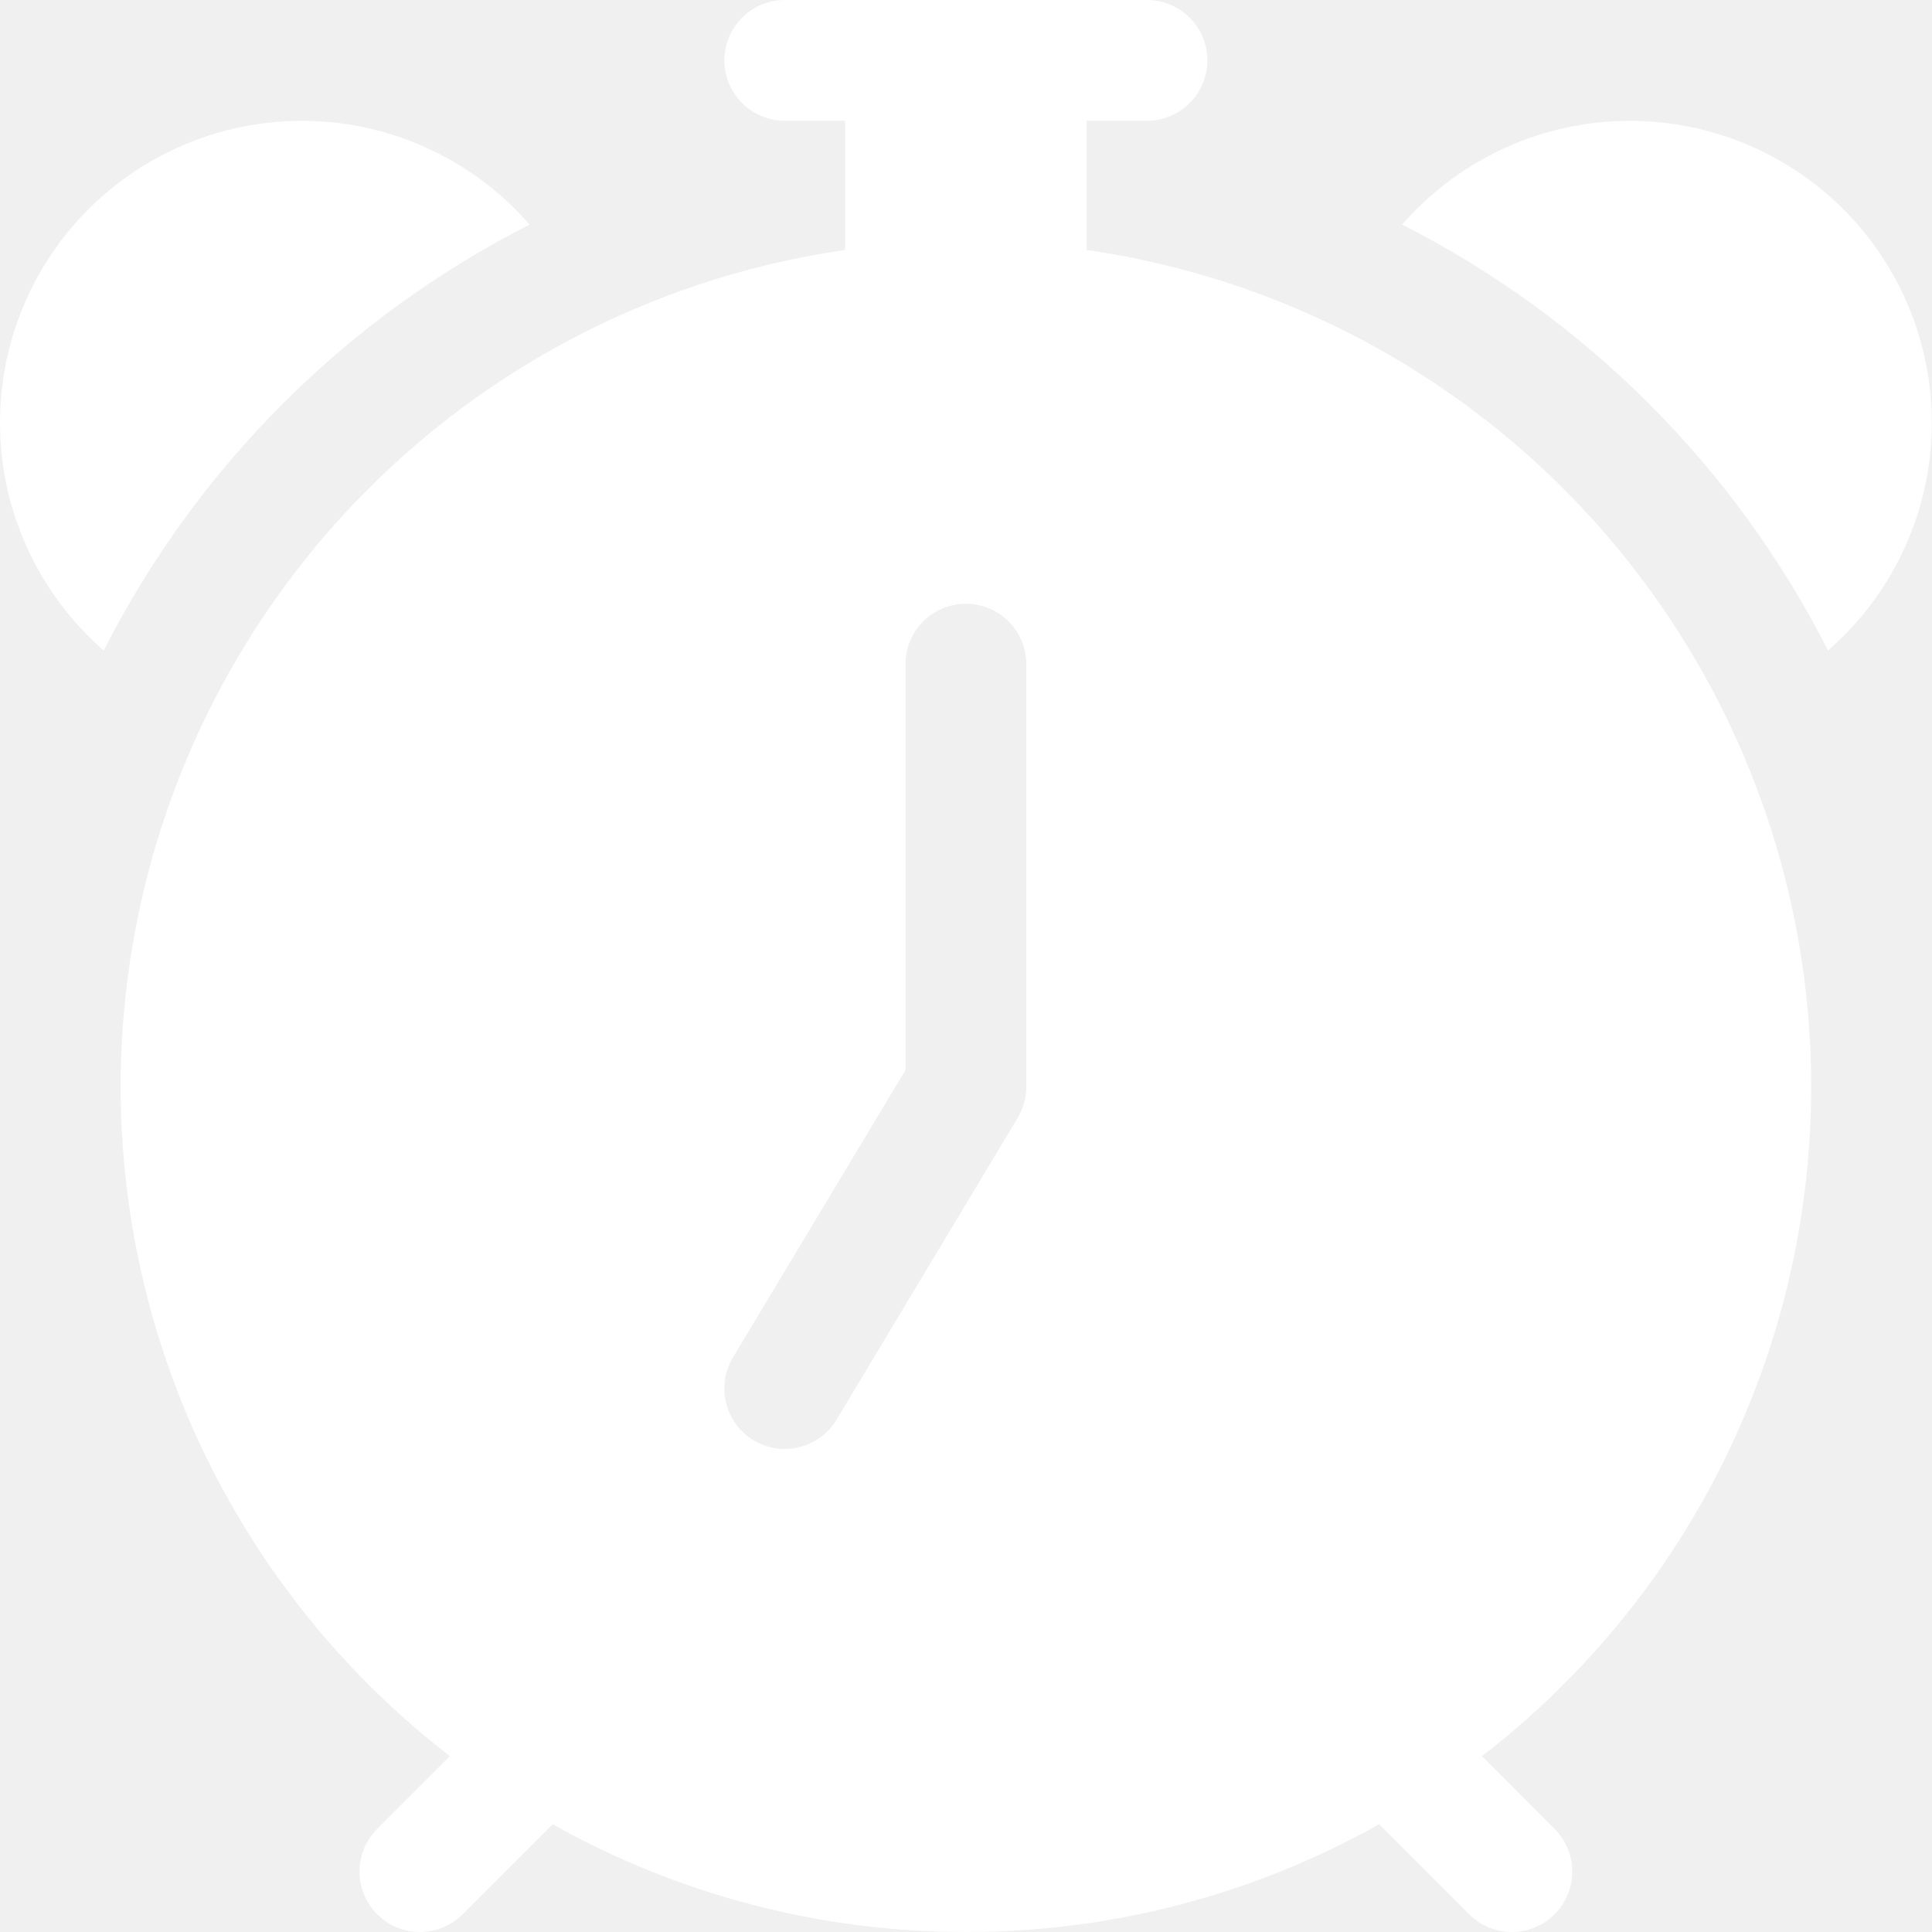
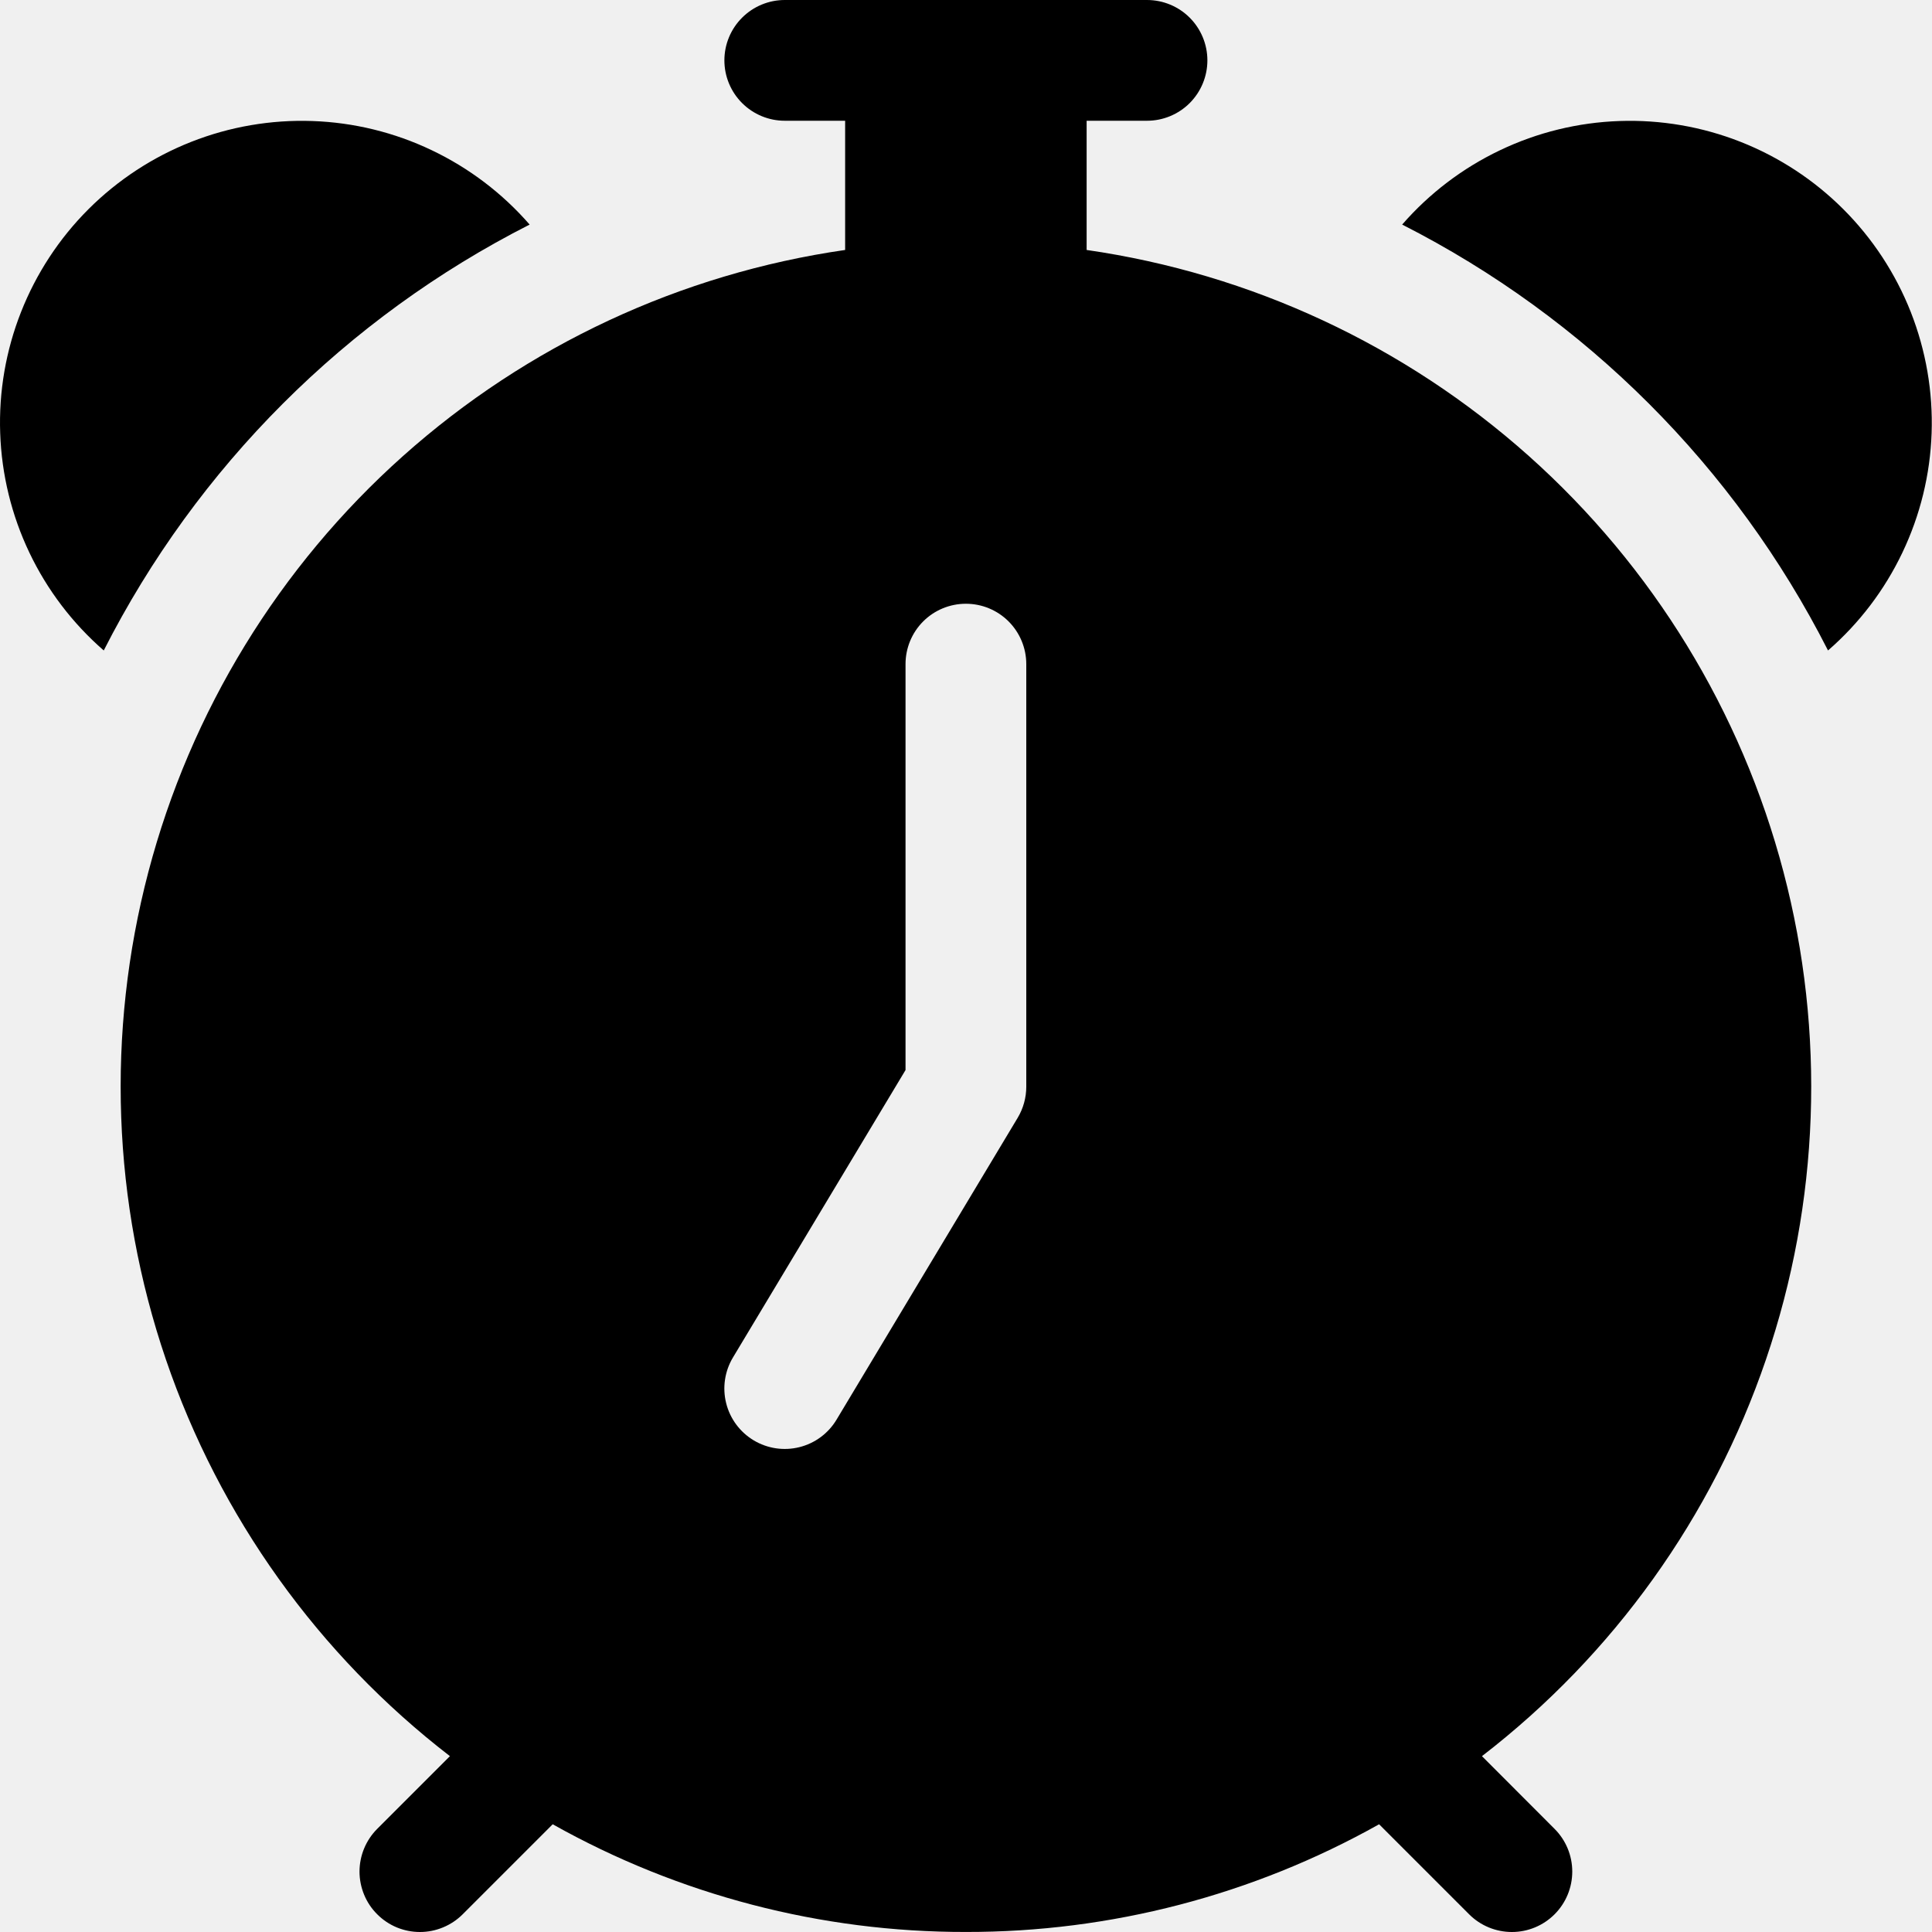
<svg xmlns="http://www.w3.org/2000/svg" width="50" height="50" viewBox="0 0 50 50" fill="none">
-   <path d="M18.747 1.562C18.747 1.148 18.912 0.751 19.205 0.458C19.498 0.165 19.895 0 20.31 0L29.685 0C30.099 0 30.497 0.165 30.79 0.458C31.082 0.751 31.247 1.148 31.247 1.562C31.247 1.977 31.082 2.374 30.79 2.667C30.497 2.96 30.099 3.125 29.685 3.125H28.122V6.469C32.378 7.083 36.358 8.938 39.566 11.801C42.773 14.664 45.066 18.409 46.157 22.568C47.249 26.727 47.091 31.115 45.703 35.184C44.315 39.254 41.759 42.824 38.353 45.449L40.231 47.33C40.525 47.623 40.69 48.021 40.69 48.436C40.69 48.85 40.526 49.248 40.233 49.541C39.94 49.835 39.542 50 39.128 50C38.713 50 38.315 49.836 38.022 49.543L35.691 47.212C32.425 49.045 28.742 50.005 24.997 49.999C21.252 50.005 17.569 49.045 14.304 47.212L11.973 49.543C11.827 49.688 11.655 49.803 11.465 49.881C11.275 49.96 11.072 50 10.867 50C10.661 50 10.458 49.959 10.268 49.881C10.079 49.802 9.907 49.687 9.762 49.541C9.616 49.396 9.501 49.224 9.423 49.034C9.345 48.844 9.304 48.641 9.304 48.436C9.305 48.021 9.47 47.623 9.763 47.33L11.644 45.449C8.239 42.824 5.683 39.254 4.294 35.185C2.906 31.116 2.748 26.728 3.839 22.569C4.93 18.41 7.223 14.665 10.43 11.802C13.637 8.938 17.617 7.083 21.872 6.469V3.125H20.31C19.895 3.125 19.498 2.96 19.205 2.667C18.912 2.374 18.747 1.977 18.747 1.562ZM26.56 17.187C26.56 16.773 26.395 16.375 26.102 16.082C25.809 15.789 25.412 15.625 24.997 15.625C24.583 15.625 24.185 15.789 23.892 16.082C23.599 16.375 23.435 16.773 23.435 17.187V27.693L18.969 35.131C18.756 35.486 18.692 35.912 18.793 36.314C18.893 36.717 19.15 37.062 19.505 37.276C19.861 37.489 20.286 37.553 20.689 37.452C21.091 37.352 21.437 37.096 21.65 36.74L26.338 28.928C26.483 28.685 26.56 28.407 26.56 28.125V17.187ZM2.685 16.834C1.877 16.131 1.221 15.269 0.76 14.301C0.299 13.334 0.042 12.282 0.005 11.211C-0.033 10.14 0.151 9.073 0.544 8.076C0.937 7.079 1.53 6.173 2.288 5.415C3.046 4.658 3.952 4.064 4.949 3.671C5.946 3.278 7.013 3.095 8.084 3.132C9.155 3.169 10.207 3.426 11.174 3.888C12.141 4.349 13.004 5.004 13.707 5.812C8.957 8.225 5.098 12.085 2.685 16.834ZM36.288 5.812C36.991 5.004 37.853 4.349 38.821 3.888C39.788 3.426 40.84 3.169 41.911 3.132C42.982 3.095 44.049 3.278 45.046 3.671C46.043 4.064 46.949 4.658 47.706 5.415C48.464 6.173 49.058 7.079 49.451 8.076C49.843 9.073 50.027 10.14 49.99 11.211C49.953 12.282 49.695 13.334 49.234 14.301C48.773 15.269 48.118 16.131 47.309 16.834C44.897 12.085 41.037 8.225 36.288 5.812Z" fill="white" />
+   <path d="M18.747 1.562C18.747 1.148 18.912 0.751 19.205 0.458C19.498 0.165 19.895 0 20.31 0L29.685 0C30.099 0 30.497 0.165 30.79 0.458C31.082 0.751 31.247 1.148 31.247 1.562C31.247 1.977 31.082 2.374 30.79 2.667C30.497 2.96 30.099 3.125 29.685 3.125H28.122V6.469C32.378 7.083 36.358 8.938 39.566 11.801C42.773 14.664 45.066 18.409 46.157 22.568C47.249 26.727 47.091 31.115 45.703 35.184C44.315 39.254 41.759 42.824 38.353 45.449L40.231 47.33C40.525 47.623 40.69 48.021 40.69 48.436C40.69 48.85 40.526 49.248 40.233 49.541C39.94 49.835 39.542 50 39.128 50C38.713 50 38.315 49.836 38.022 49.543L35.691 47.212C32.425 49.045 28.742 50.005 24.997 49.999C21.252 50.005 17.569 49.045 14.304 47.212L11.973 49.543C11.827 49.688 11.655 49.803 11.465 49.881C11.275 49.96 11.072 50 10.867 50C10.661 50 10.458 49.959 10.268 49.881C10.079 49.802 9.907 49.687 9.762 49.541C9.616 49.396 9.501 49.224 9.423 49.034C9.345 48.844 9.304 48.641 9.304 48.436C9.305 48.021 9.47 47.623 9.763 47.33L11.644 45.449C8.239 42.824 5.683 39.254 4.294 35.185C2.906 31.116 2.748 26.728 3.839 22.569C4.93 18.41 7.223 14.665 10.43 11.802C13.637 8.938 17.617 7.083 21.872 6.469V3.125H20.31C19.895 3.125 19.498 2.96 19.205 2.667C18.912 2.374 18.747 1.977 18.747 1.562ZM26.56 17.187C26.56 16.773 26.395 16.375 26.102 16.082C25.809 15.789 25.412 15.625 24.997 15.625C24.583 15.625 24.185 15.789 23.892 16.082C23.599 16.375 23.435 16.773 23.435 17.187V27.693L18.969 35.131C18.756 35.486 18.692 35.912 18.793 36.314C18.893 36.717 19.15 37.062 19.505 37.276C19.861 37.489 20.286 37.553 20.689 37.452C21.091 37.352 21.437 37.096 21.65 36.74L26.338 28.928C26.483 28.685 26.56 28.407 26.56 28.125V17.187ZM2.685 16.834C1.877 16.131 1.221 15.269 0.76 14.301C0.299 13.334 0.042 12.282 0.005 11.211C-0.033 10.14 0.151 9.073 0.544 8.076C0.937 7.079 1.53 6.173 2.288 5.415C3.046 4.658 3.952 4.064 4.949 3.671C5.946 3.278 7.013 3.095 8.084 3.132C9.155 3.169 10.207 3.426 11.174 3.888C12.141 4.349 13.004 5.004 13.707 5.812C8.957 8.225 5.098 12.085 2.685 16.834ZM36.288 5.812C36.991 5.004 37.853 4.349 38.821 3.888C39.788 3.426 40.84 3.169 41.911 3.132C42.982 3.095 44.049 3.278 45.046 3.671C46.043 4.064 46.949 4.658 47.706 5.415C48.464 6.173 49.058 7.079 49.451 8.076C49.843 9.073 50.027 10.14 49.99 11.211C49.953 12.282 49.695 13.334 49.234 14.301C48.773 15.269 48.118 16.131 47.309 16.834C44.897 12.085 41.037 8.225 36.288 5.812Z" fill="black" />
</svg>
